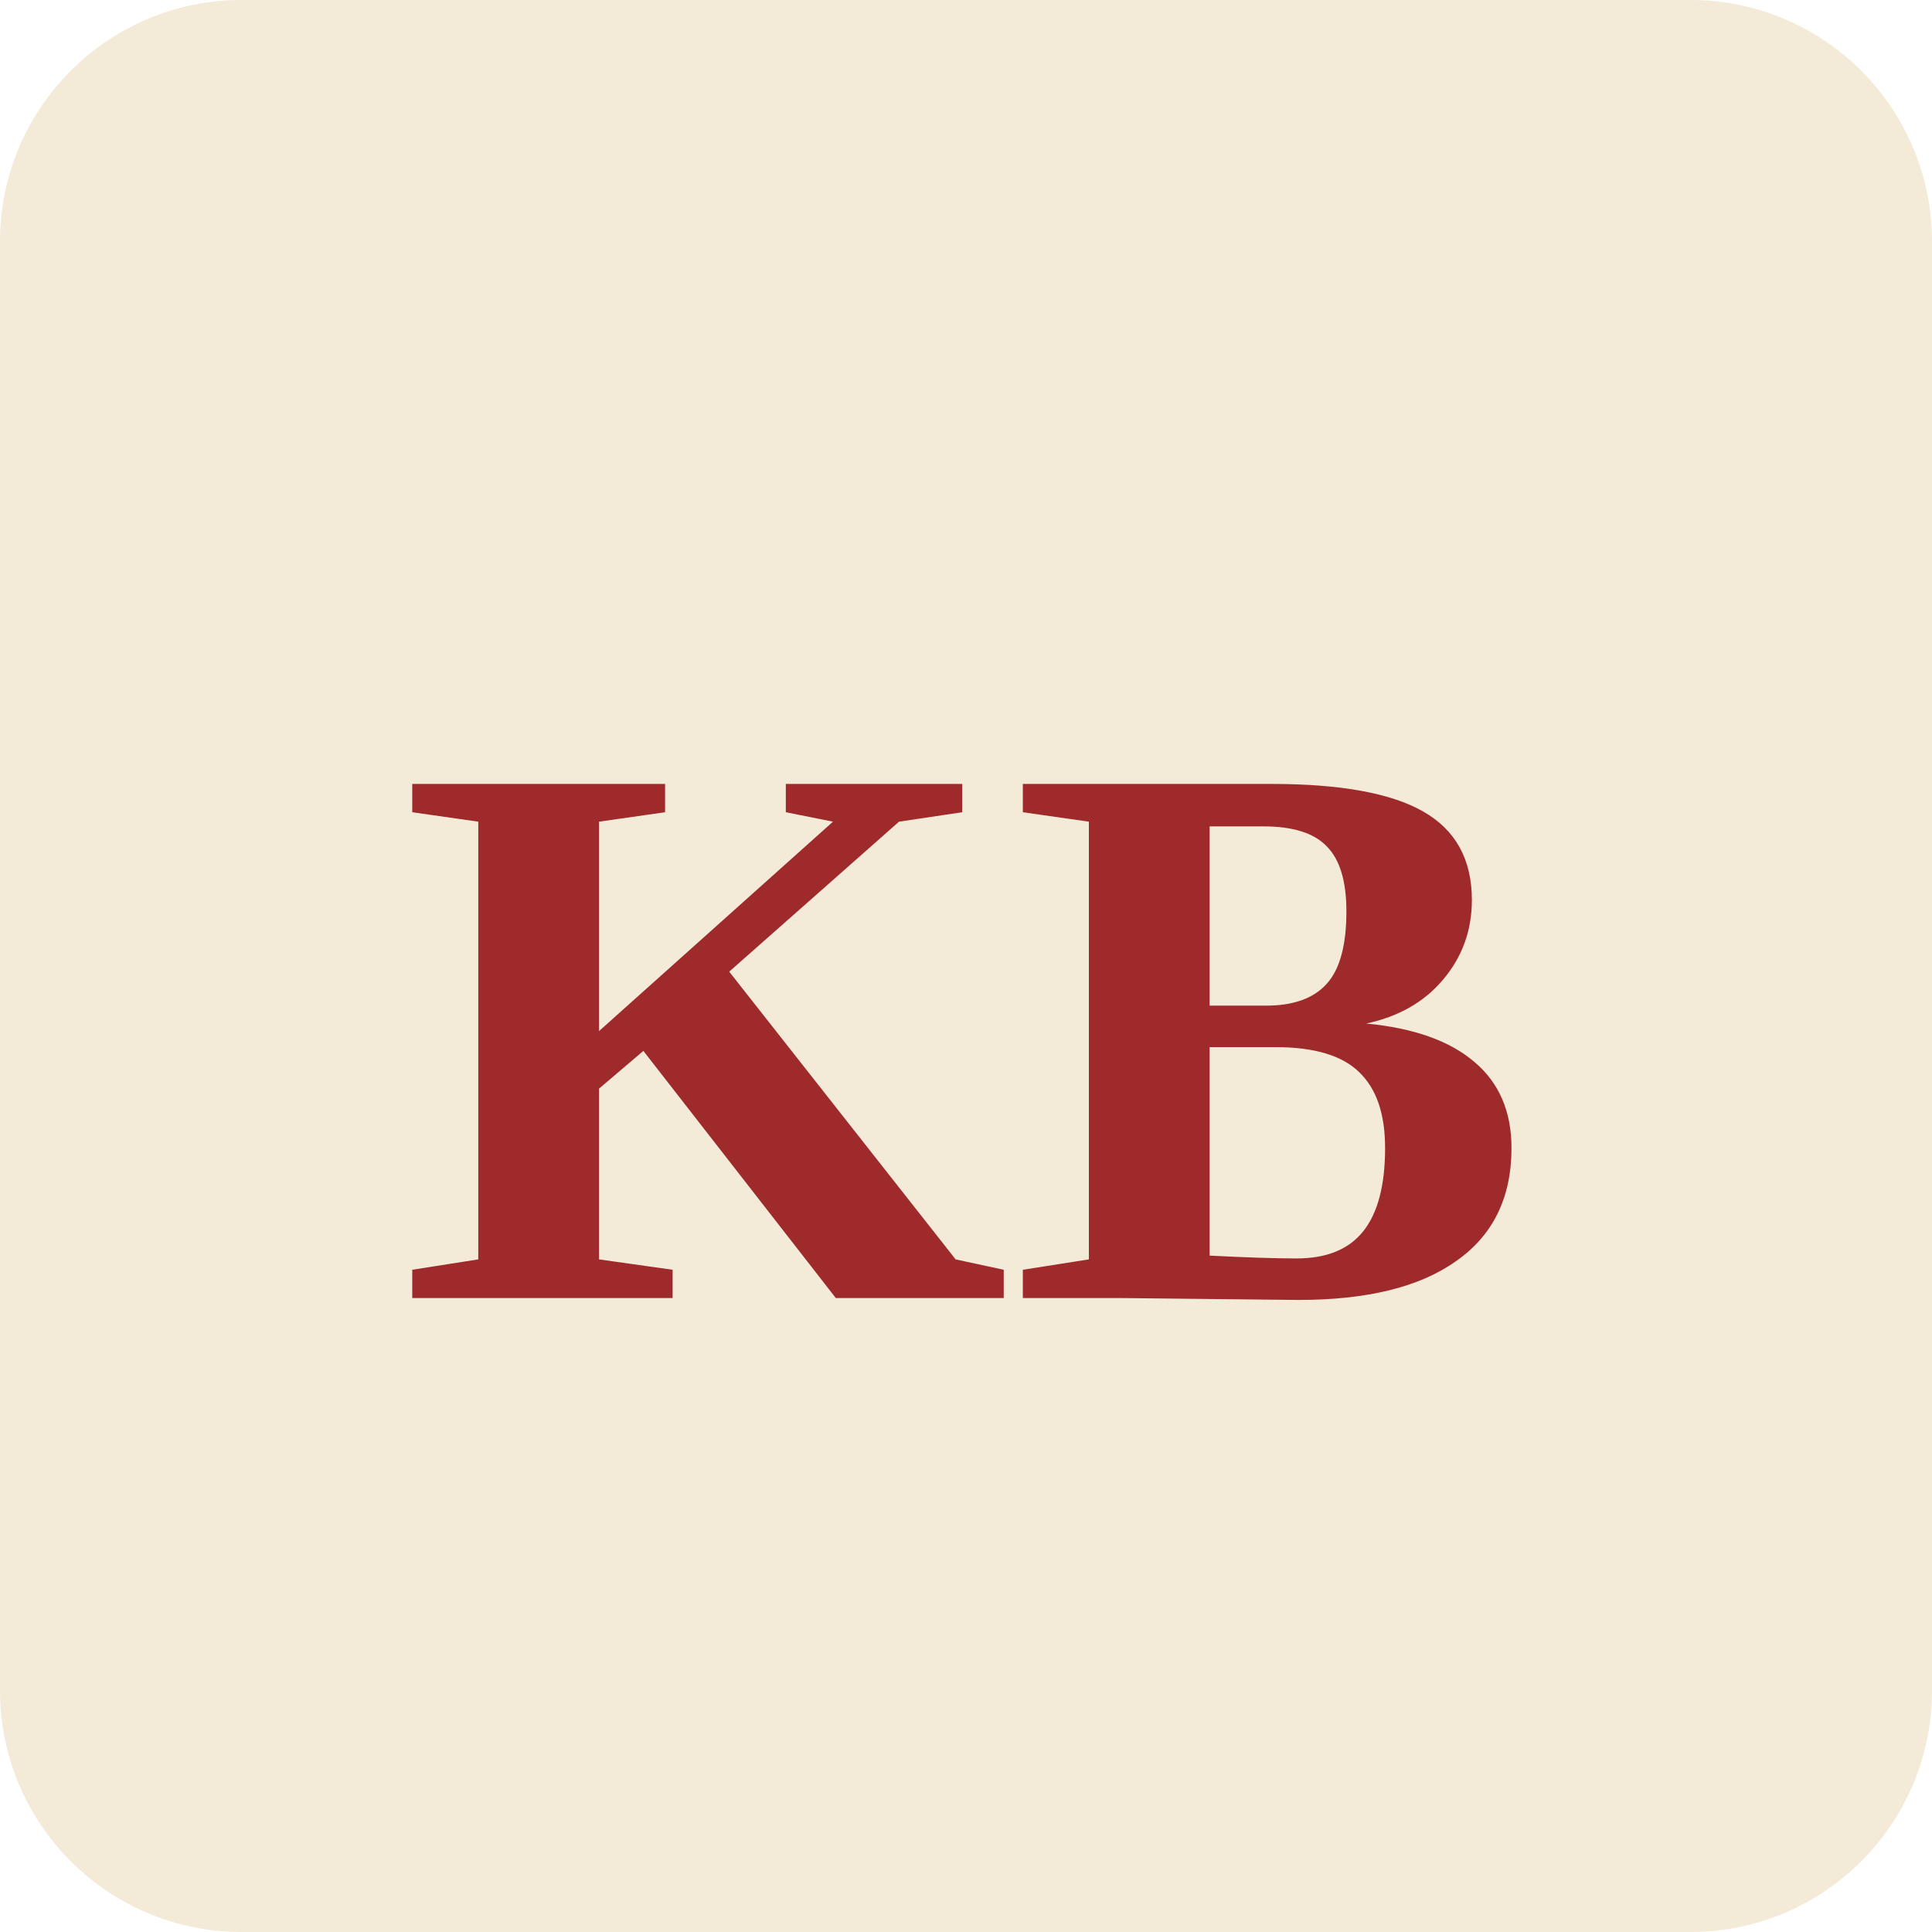
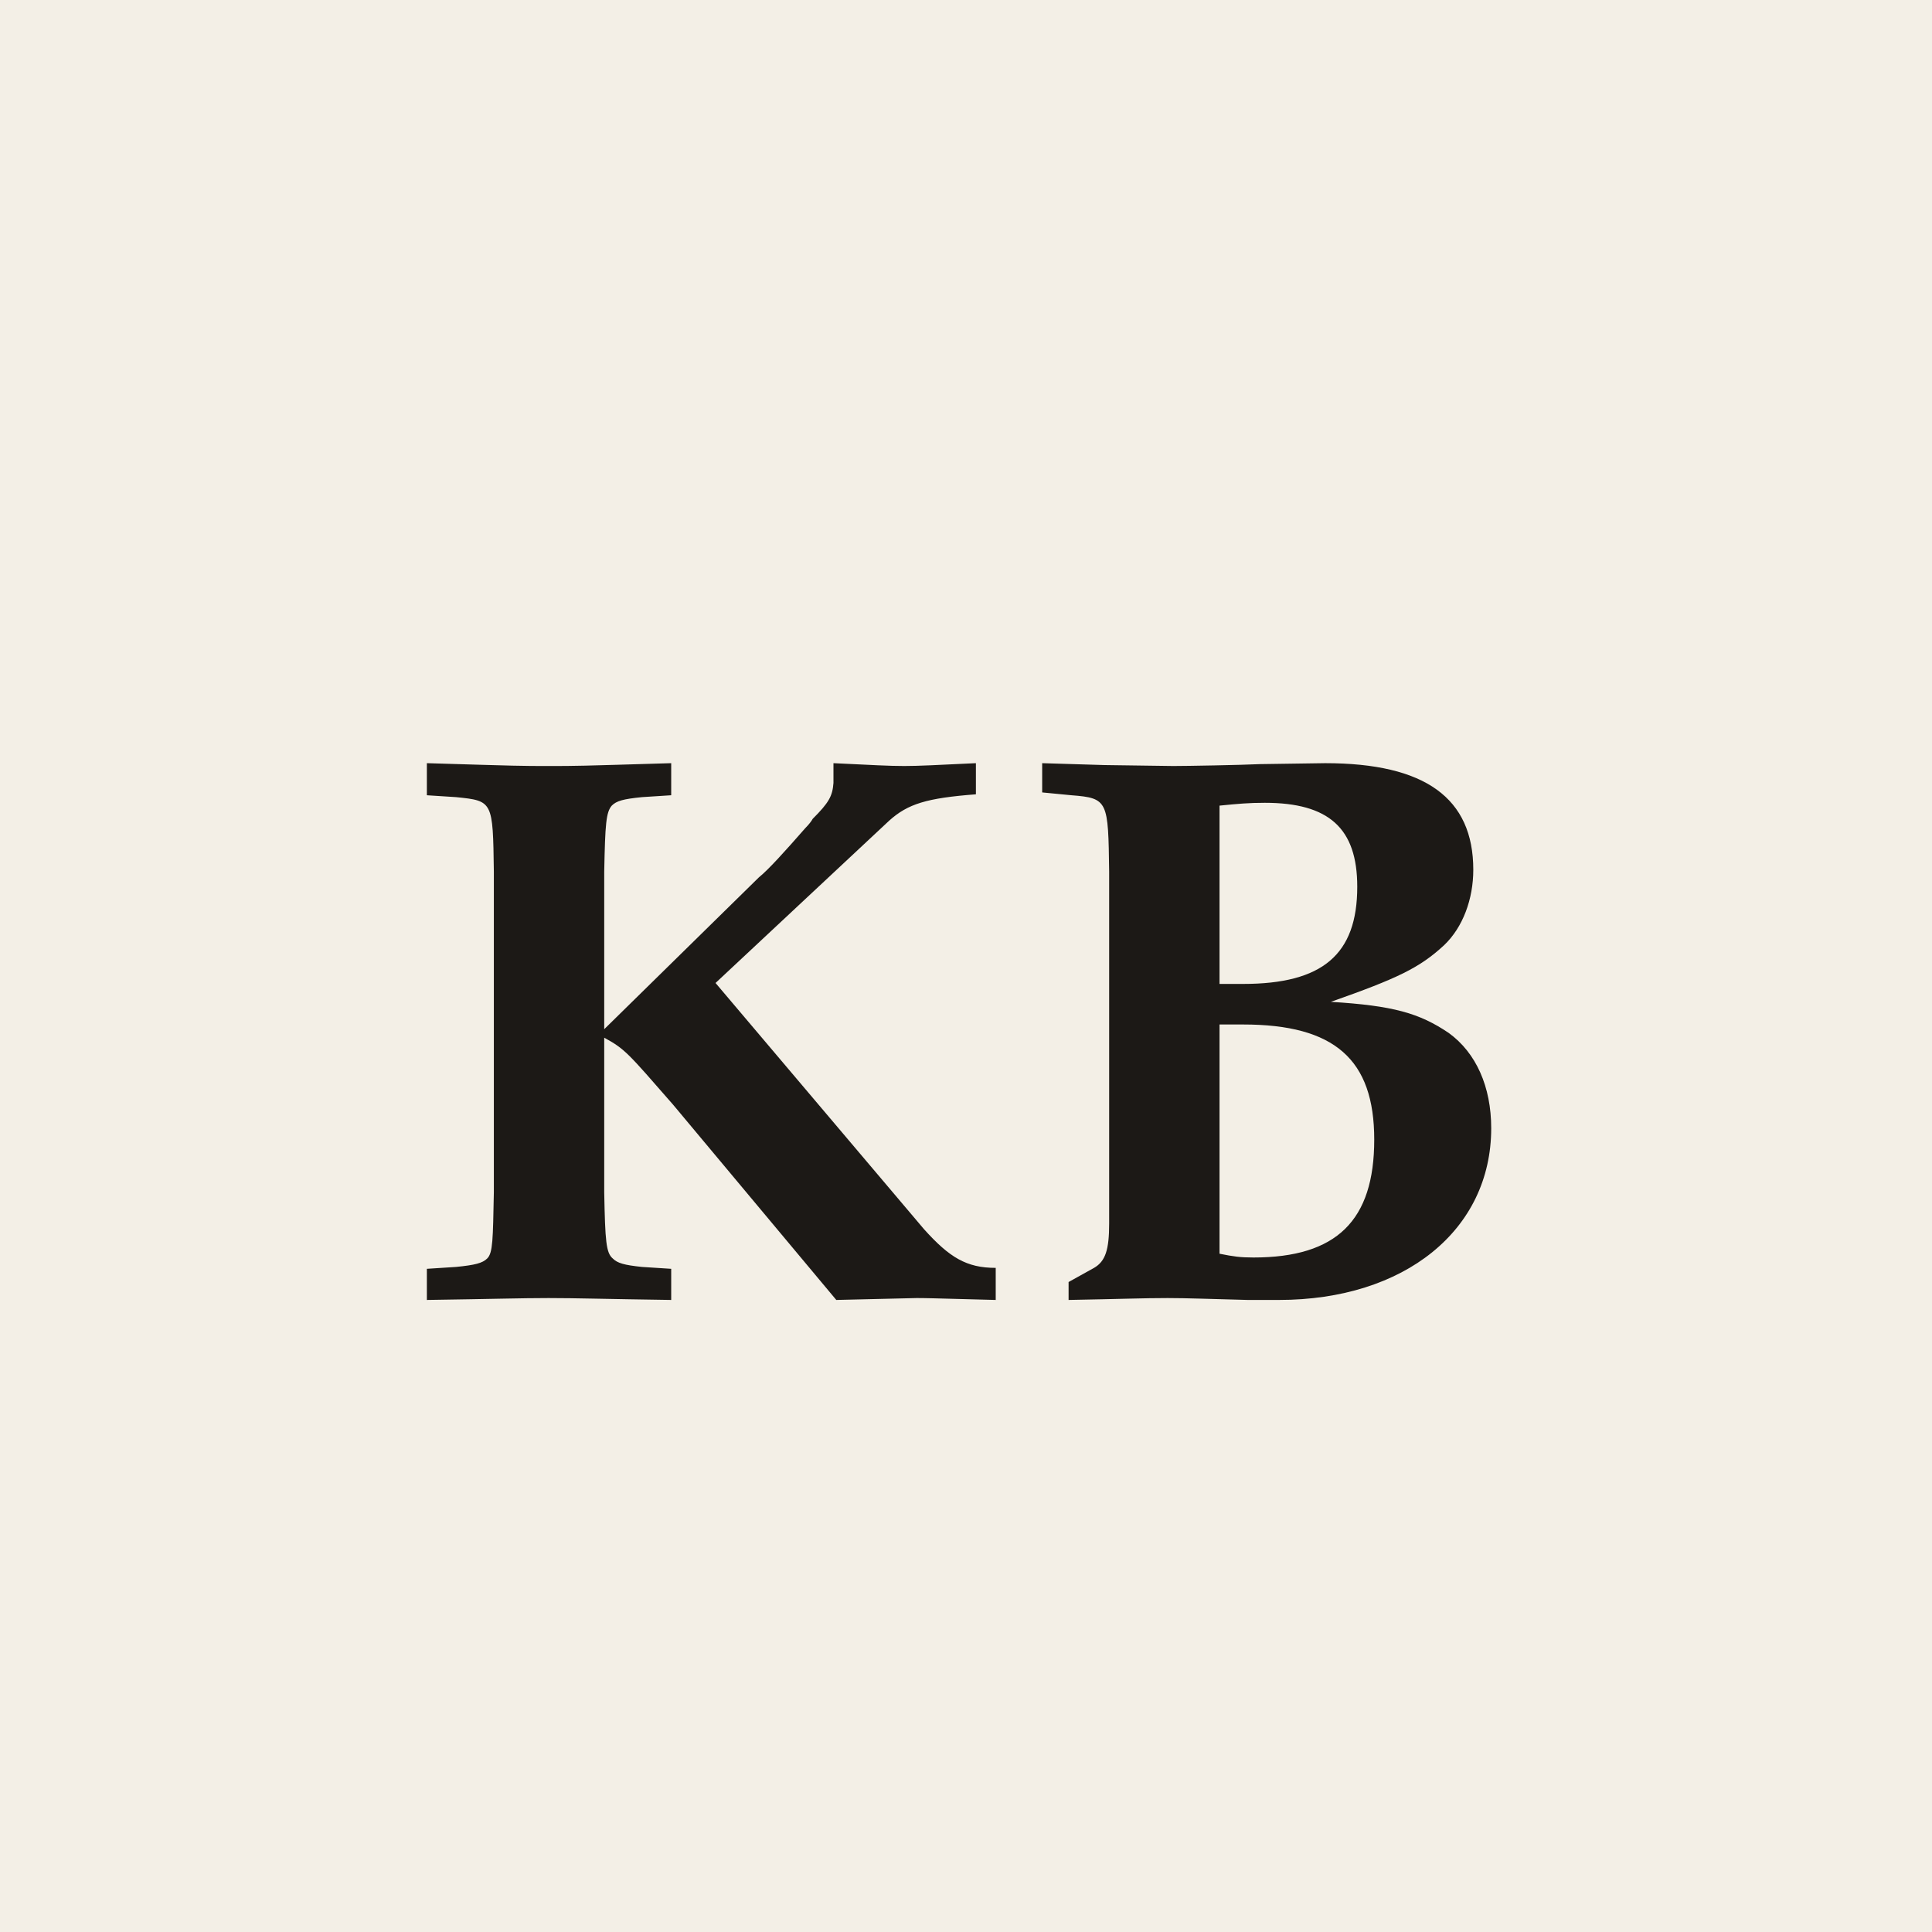
<svg xmlns="http://www.w3.org/2000/svg" viewBox="0 0 32 32">
-   <rect width="32" height="32" fill="#f4ead8" rx="4" />
-   <text x="16" y="21.5" text-anchor="middle" font-family="Georgia, 'Times New Roman', serif" font-size="13" font-weight="700" fill="#9e2a2b">KB</text>
+   <rect width="32" height="32" fill="#f3efe6" />
+   <text x="16" y="21.5" text-anchor="middle" font-family="Palatino, Georgia, serif" font-size="13" font-weight="700" fill="#1c1916">KB</text>
</svg>
